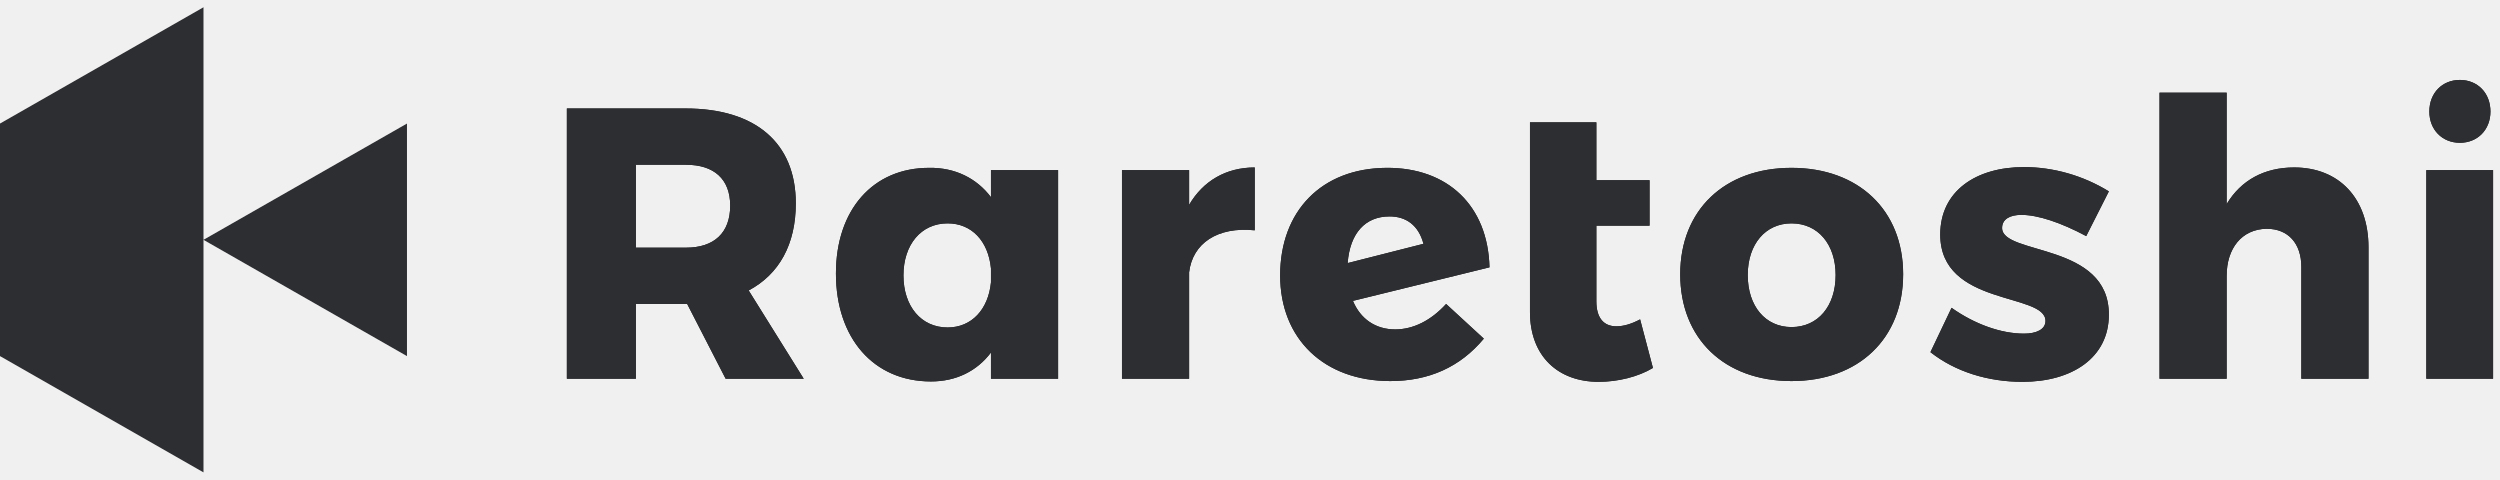
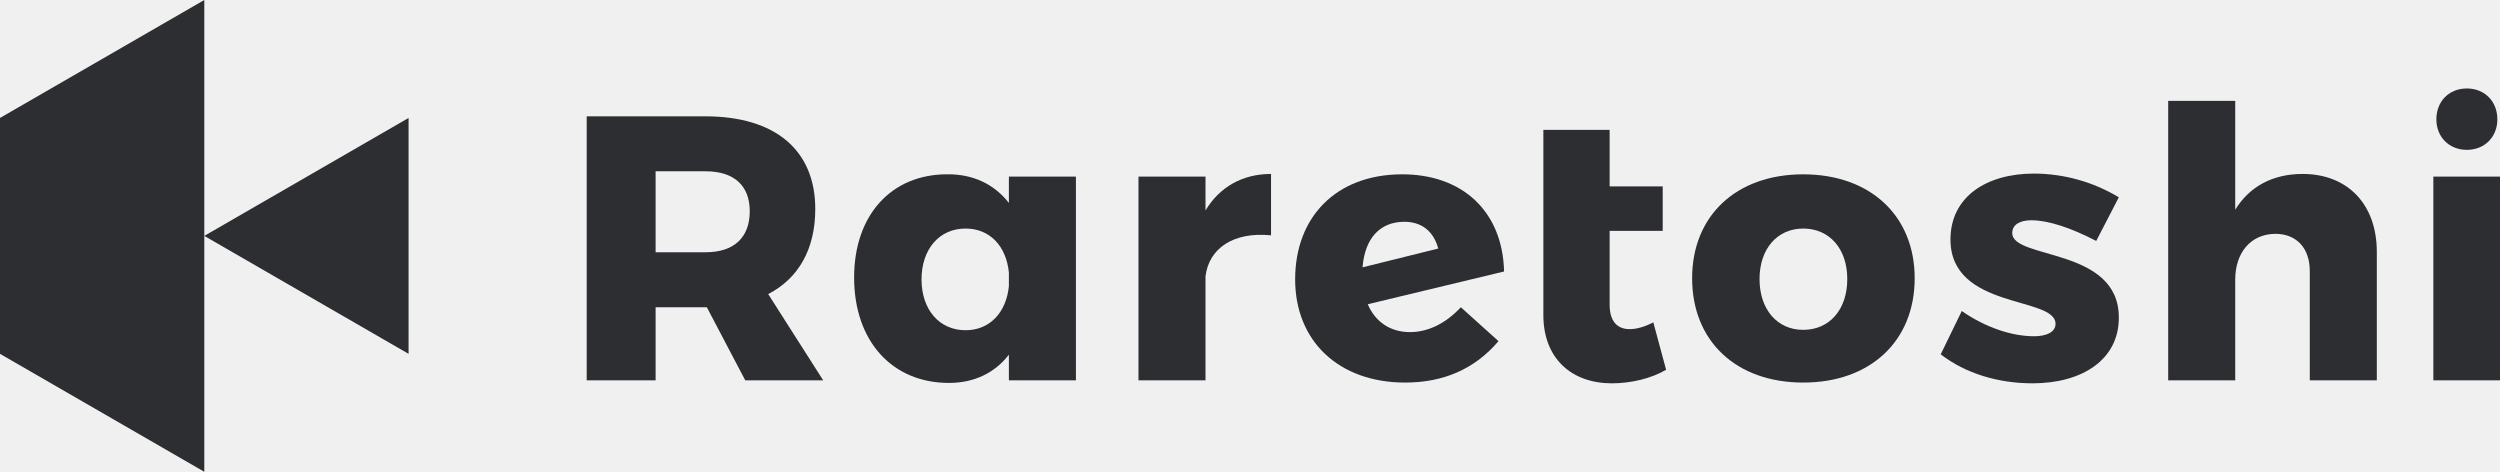
- <svg xmlns="http://www.w3.org/2000/svg" xmlns:xlink="http://www.w3.org/1999/xlink" width="172px" height="33px" viewBox="0 0 172 33" version="1.1">
+ <svg xmlns="http://www.w3.org/2000/svg" id="Layer_1" data-name="Layer 1" viewBox="0 0 2967.45 560">
  <defs>
-     <path d="M4.749,20.558 L4.749,15.412 L8.278,15.412 L10.925,20.558 L16.297,20.558 L12.508,14.483 C14.611,13.369 15.752,11.3 15.752,8.488 C15.752,4.35 13.002,1.963 8.175,1.963 L0,1.963 L0,20.558 L4.749,20.558 Z M8.201,11.539 L4.749,11.539 L4.749,5.836 L8.201,5.836 C10.121,5.836 11.237,6.817 11.237,8.648 C11.237,10.531 10.121,11.539 8.201,11.539 Z M25.052,20.744 C26.79,20.744 28.218,20.027 29.178,18.754 L29.178,20.558 L33.797,20.558 L33.797,6.207 L29.178,6.207 L29.178,8.064 C28.192,6.764 26.712,6.021 24.922,6.048 C21.055,6.048 18.512,8.939 18.512,13.316 C18.512,17.773 21.107,20.744 25.052,20.744 Z M26.193,17.03 C24.377,17.03 23.157,15.571 23.157,13.449 C23.157,11.327 24.377,9.868 26.193,9.868 C27.854,9.868 28.996,11.088 29.178,12.971 L29.178,13.926 C28.996,15.783 27.854,17.03 26.193,17.03 Z M42.811,20.558 L42.811,13.237 C43.044,11.247 44.757,10.08 47.326,10.345 L47.326,6.021 C45.354,6.021 43.771,6.95 42.811,8.595 L42.811,6.207 L38.192,6.207 L38.192,20.558 L42.811,20.558 Z M56.652,20.717 C59.299,20.717 61.452,19.762 63.087,17.799 L60.492,15.412 C59.454,16.552 58.235,17.163 56.989,17.163 C55.639,17.163 54.601,16.446 54.082,15.2 L63.477,12.892 C63.373,8.648 60.596,6.021 56.392,6.048 C51.902,6.075 49.074,9.045 49.074,13.449 C49.074,17.826 52.11,20.717 56.652,20.717 Z M53.719,12.6 C53.875,10.531 54.939,9.39 56.6,9.39 C57.741,9.39 58.598,10 58.935,11.274 L53.719,12.6 Z M70.985,20.77 C72.309,20.77 73.71,20.425 74.722,19.815 L73.84,16.473 C73.243,16.791 72.698,16.95 72.205,16.95 C71.349,16.95 70.83,16.393 70.83,15.226 L70.83,10.027 L74.489,10.027 L74.489,6.897 L70.83,6.897 L70.83,2.918 L66.262,2.918 L66.262,15.969 C66.262,19.019 68.208,20.77 70.985,20.77 Z M84.255,20.717 C88.874,20.717 91.937,17.799 91.937,13.369 C91.937,8.966 88.874,6.048 84.255,6.048 C79.636,6.048 76.599,8.966 76.599,13.369 C76.599,17.799 79.636,20.717 84.255,20.717 Z M84.255,17.003 C82.464,17.003 81.245,15.571 81.245,13.422 C81.245,11.3 82.464,9.868 84.255,9.868 C86.072,9.868 87.291,11.3 87.291,13.422 C87.291,15.571 86.072,17.003 84.255,17.003 Z M100.146,20.77 C103.571,20.77 106.089,19.099 106.089,16.155 C106.115,11.168 98.744,12.069 98.744,10.186 C98.744,9.576 99.289,9.284 100.068,9.284 C101.21,9.284 102.793,9.815 104.532,10.743 L106.089,7.666 C104.324,6.579 102.274,5.995 100.25,5.995 C96.954,5.995 94.488,7.64 94.488,10.637 C94.488,15.597 101.729,14.616 101.729,16.579 C101.729,17.163 101.106,17.454 100.25,17.454 C98.692,17.454 96.876,16.818 95.267,15.677 L93.814,18.728 C95.526,20.08 97.784,20.77 100.146,20.77 Z M114.194,20.558 L114.194,13.475 C114.194,11.592 115.232,10.266 116.945,10.239 C118.424,10.239 119.332,11.247 119.332,12.865 L119.332,20.558 L123.952,20.558 L123.952,11.512 C123.952,8.144 121.927,6.021 118.839,6.021 C116.789,6.021 115.18,6.897 114.194,8.541 L114.194,0.875 L109.575,0.875 L109.575,20.558 L114.194,20.558 Z M130.241,4.324 C131.46,4.324 132.343,3.422 132.343,2.175 C132.343,0.902 131.46,0 130.241,0 C129.021,0 128.138,0.902 128.138,2.175 C128.138,3.422 129.021,4.324 130.241,4.324 Z M132.524,20.558 L132.524,6.207 L127.931,6.207 L127.931,20.558 L132.524,20.558 Z" id="path-1" />
-     <path d="M28,24 L14,16 L14,32 L0,24 L0,8 L14,0 L14,16 L28,8 L28,24 Z" id="path-3" />
+     <style>.cls-1{fill:#2d2e32;}</style>
  </defs>
-   <g id="Logo" stroke="none" stroke-width="1" fill="none" fill-rule="evenodd">
-     <g id="Group-2" transform="translate(0, 0.5)">
-       <g id="Colors-/-dark-grey" transform="translate(39, 5)">
-         <mask id="mask-2" fill="white">
-           <use xlink:href="#path-1" />
-         </mask>
-         <use id="Mask" fill="#232323" fill-rule="nonzero" xlink:href="#path-1" />
-         <g id="Group" mask="url(#mask-2)">
-           <g transform="translate(-3.243902, -13.26316)" id="Colors-/-dark-grey">
-             <rect id="Rectangle-Copy-4" fill="#2D2E32" x="0" y="0" width="137.325" height="46.421" />
-           </g>
-         </g>
-       </g>
-       <mask id="mask-4" fill="white">
-         <use xlink:href="#path-3" />
-       </mask>
-       <use id="Combined-Shape" fill="#2D2E32" xlink:href="#path-3" />
-     </g>
-   </g>
+   <polygon class="cls-1" points="484.97 420 484.97 140 242.49 280 484.97 420" />
+   <polygon class="cls-1" points="242.49 280 242.49 0 0 140 0 420 242.49 560 242.49 280 242.49 280" />
+   <path class="cls-1" d="M884.58,451.42,839,364.7h-60.8v86.72H696.4V138.08H837.2c83.14,0,130.52,40.23,130.52,110,0,47.38-19.67,82.25-55.88,101l65.27,102.36Zm-106.39-152h59.45c33.08,0,52.3-17,52.3-48.72,0-30.84-19.22-47.38-52.3-47.38H778.19Z" />
+   <path class="cls-1" d="M1277.1,209.6V451.42h-79.57V421c-16.54,21.46-41.12,33.53-71.07,33.53-68,0-112.64-50.06-112.64-125.16,0-73.75,43.8-122.47,110.4-122.47,30.84-.45,56.32,12.06,73.31,34V209.6Zm-79.57,130.08v-16.1c-3.13-31.73-22.8-52.3-51.41-52.3-31.28,0-52.29,24.58-52.29,60.35s21,60.34,52.29,60.34C1174.73,392,1194.4,371,1197.53,339.68Z" />
+   <path class="cls-1" d="M1508.69,206.47v72.86c-44.26-4.47-73.76,15.19-77.78,48.72V451.42h-79.56V209.6h79.56v40.23C1447.45,222.11,1474.72,206.47,1508.69,206.47Z" />
+   <path class="cls-1" d="M1734,364.7l44.69,40.23c-28.16,33.08-65.25,49.17-110.85,49.17-78.22,0-130.52-48.72-130.52-122.47,0-74.21,48.73-124.26,126-124.71,72.41-.45,120.24,43.8,122,115.33l-161.81,38.87c8.94,21,26.82,33.09,50.06,33.09C1695.11,394.21,1716.11,383.92,1734,364.7Zm-116.67-47.38L1707.18,295c-5.82-21.45-20.57-31.73-40.23-31.73C1638.34,263.24,1620,282.46,1617.33,317.32Z" />
+   <path class="cls-1" d="M1977.65,438.9c-17.43,10.28-41.57,16.1-64.36,16.1-47.83,0-81.35-29.5-81.35-80.91V154.17h78.66v67.05h63V274h-63v87.6c0,19.67,8.94,29.06,23.69,29.06q12.74,0,28.16-8.05Z" />
+   <path class="cls-1" d="M2272.69,330.29c0,74.64-52.74,123.81-132.31,123.81s-131.86-49.17-131.86-123.81c0-74.21,52.3-123.37,131.86-123.37S2272.69,256.08,2272.69,330.29Zm-184.16.89c0,36.21,21,60.34,51.85,60.34,31.3,0,52.3-24.13,52.3-60.34,0-35.76-21-59.9-52.3-59.9C2109.54,271.28,2088.53,295.42,2088.53,331.18Z" />
+   <path class="cls-1" d="M2411.3,261.45c-13.41,0-22.79,4.91-22.79,15.19,0,31.74,126.94,16.55,126.49,100.58,0,49.62-43.36,77.78-102.36,77.78-40.67,0-79.56-11.62-109.06-34.42l25-51.4c27.71,19.22,59,29.94,85.82,29.94,14.75,0,25.48-4.91,25.48-14.75,0-33.08-124.71-16.53-124.71-100.12,0-50.51,42.46-78.22,99.23-78.22A196.32,196.32,0,0,1,2515,234.19L2488.18,286C2458.23,270.39,2431,261.45,2411.3,261.45Z" />
+   <path class="cls-1" d="M2821.23,299V451.42h-79.56V321.8c0-27.28-15.65-44.26-41.12-44.26-29.51.45-47.39,22.8-47.39,54.54V451.42H2573.6V119.76h79.56V248.93c17-27.71,44.7-42.46,80-42.46C2786.37,206.47,2821.23,242.23,2821.23,299Z" />
+   <path class="cls-1" d="M2967.45,209.6V451.42h-79.12V209.6Zm-3.13-67.95c0,21-15.2,36.22-36.21,36.22s-36.2-15.21-36.2-36.22c0-21.45,15.19-36.65,36.2-36.65S2964.32,120.2,2964.32,141.65Z" />
</svg>
